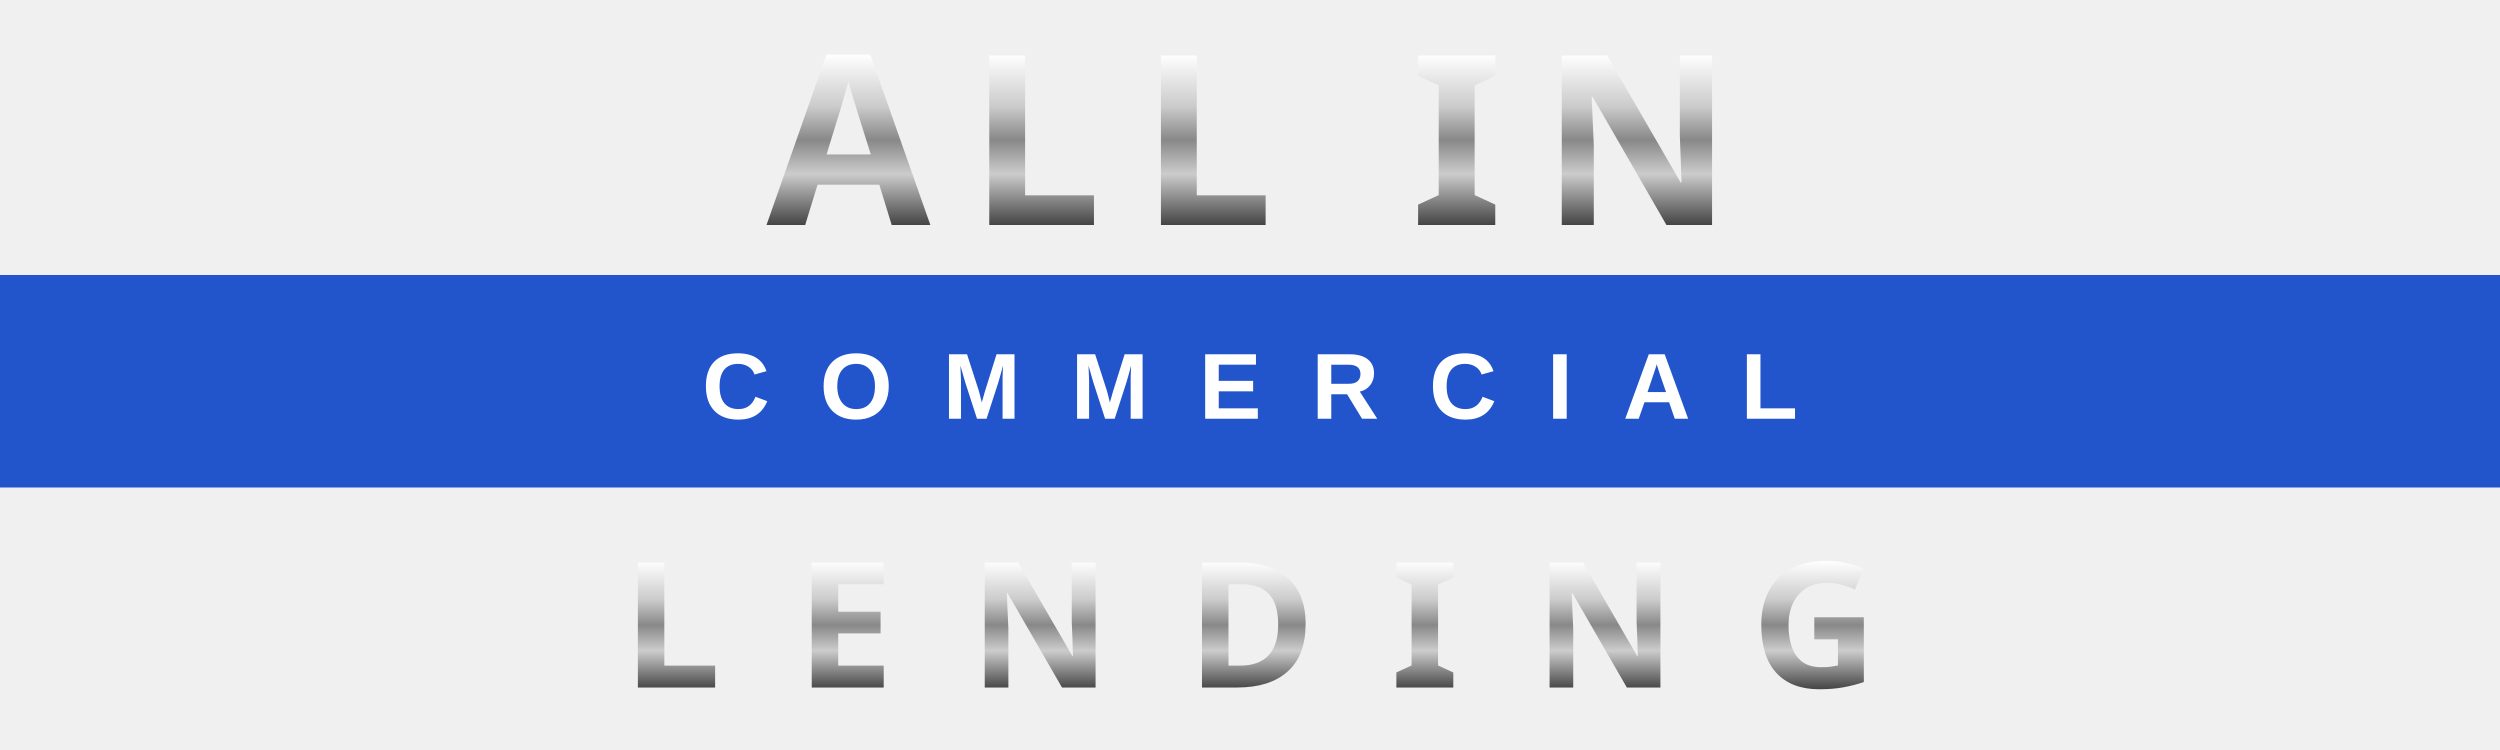
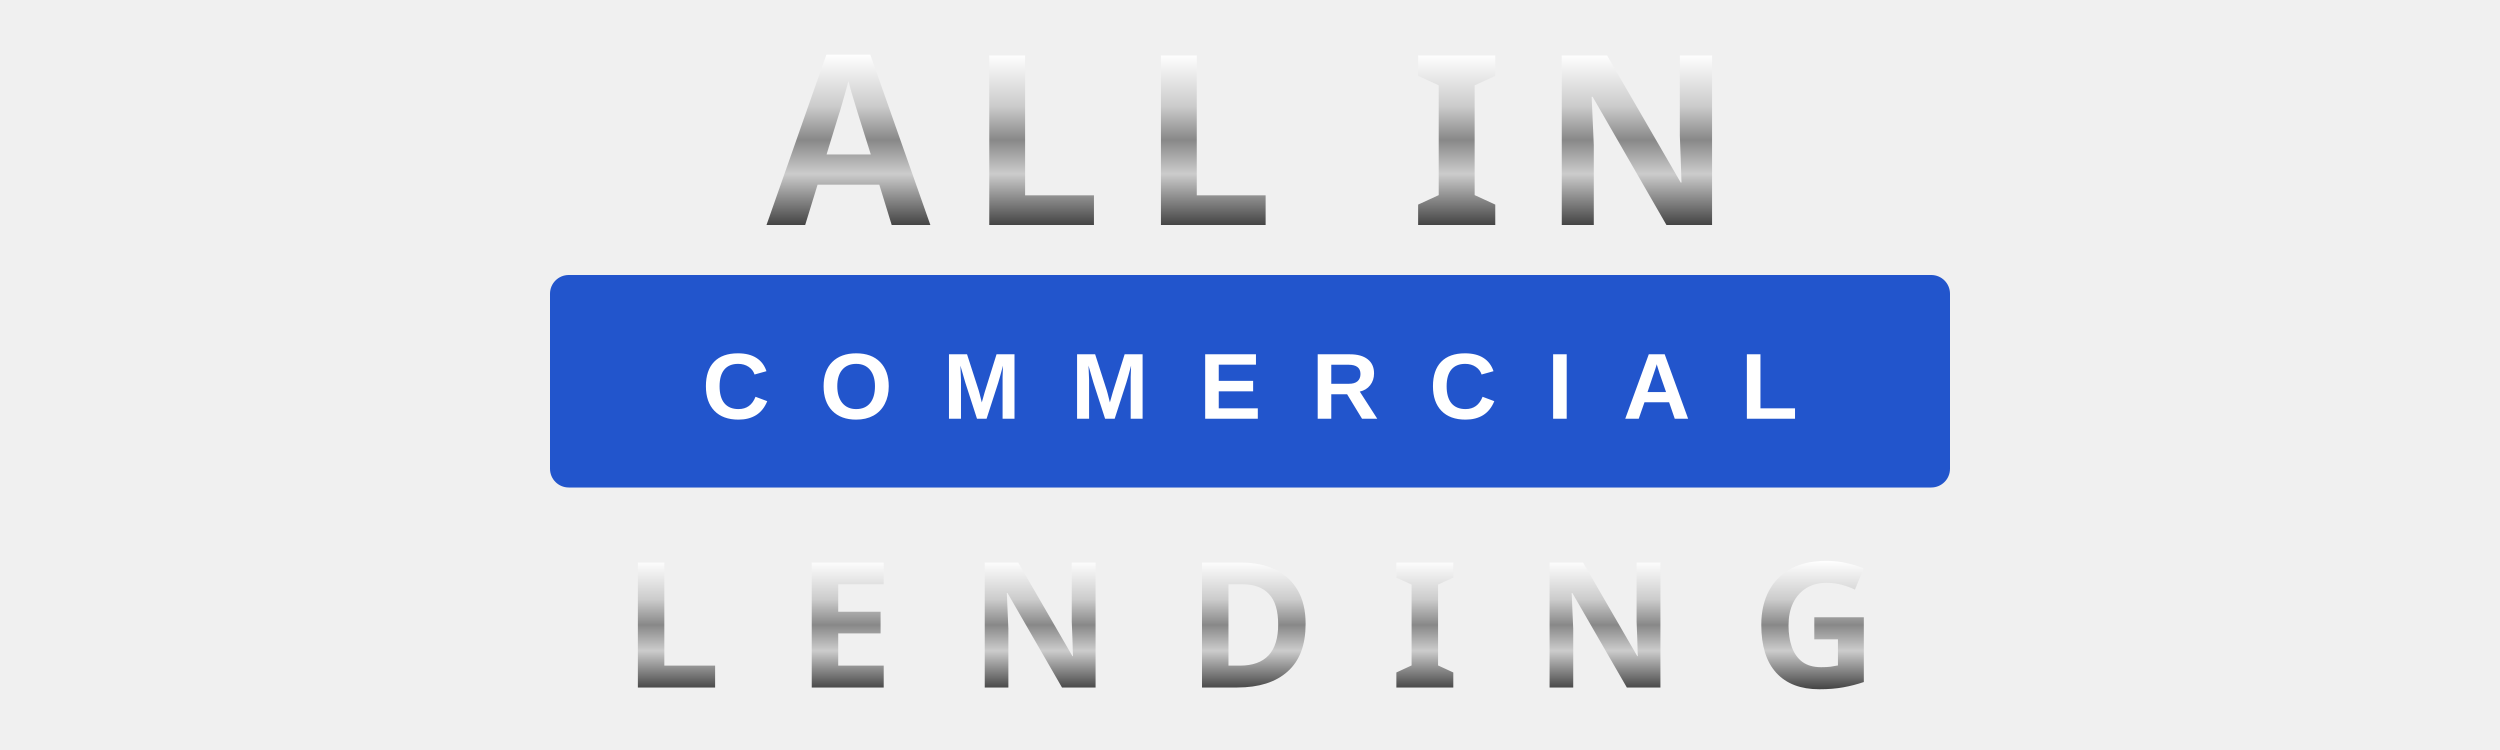
<svg xmlns="http://www.w3.org/2000/svg" viewBox="0 0 400 120" width="400" height="120">
  <defs>
    <linearGradient id="chrome" x1="0" y1="0" x2="0" y2="1">
      <stop offset="0%" stop-color="#ffffff" />
      <stop offset="30%" stop-color="#cccccc" />
      <stop offset="50%" stop-color="#888888" />
      <stop offset="70%" stop-color="#cccccc" />
      <stop offset="100%" stop-color="#444444" />
    </linearGradient>
  </defs>
  <text x="200" y="36" font-family="Arial Black,Impact,sans-serif" font-size="38" font-weight="900" fill="url(#chrome)" text-anchor="middle" letter-spacing="6">ALL IN</text>
-   <rect x="0" y="44" width="400" height="34" fill="#2255cc" />
+   <rect x="88" y="44" width="224" height="34" rx="3" fill="#2255cc" />
  <text x="200" y="67" font-family="Arial,sans-serif" font-size="15" font-weight="700" fill="white" text-anchor="middle" letter-spacing="8">COMMERCIAL</text>
  <text x="200" y="110" font-family="Arial Black,Impact,sans-serif" font-size="28" font-weight="900" fill="url(#chrome)" text-anchor="middle" letter-spacing="12">LENDING</text>
</svg>
